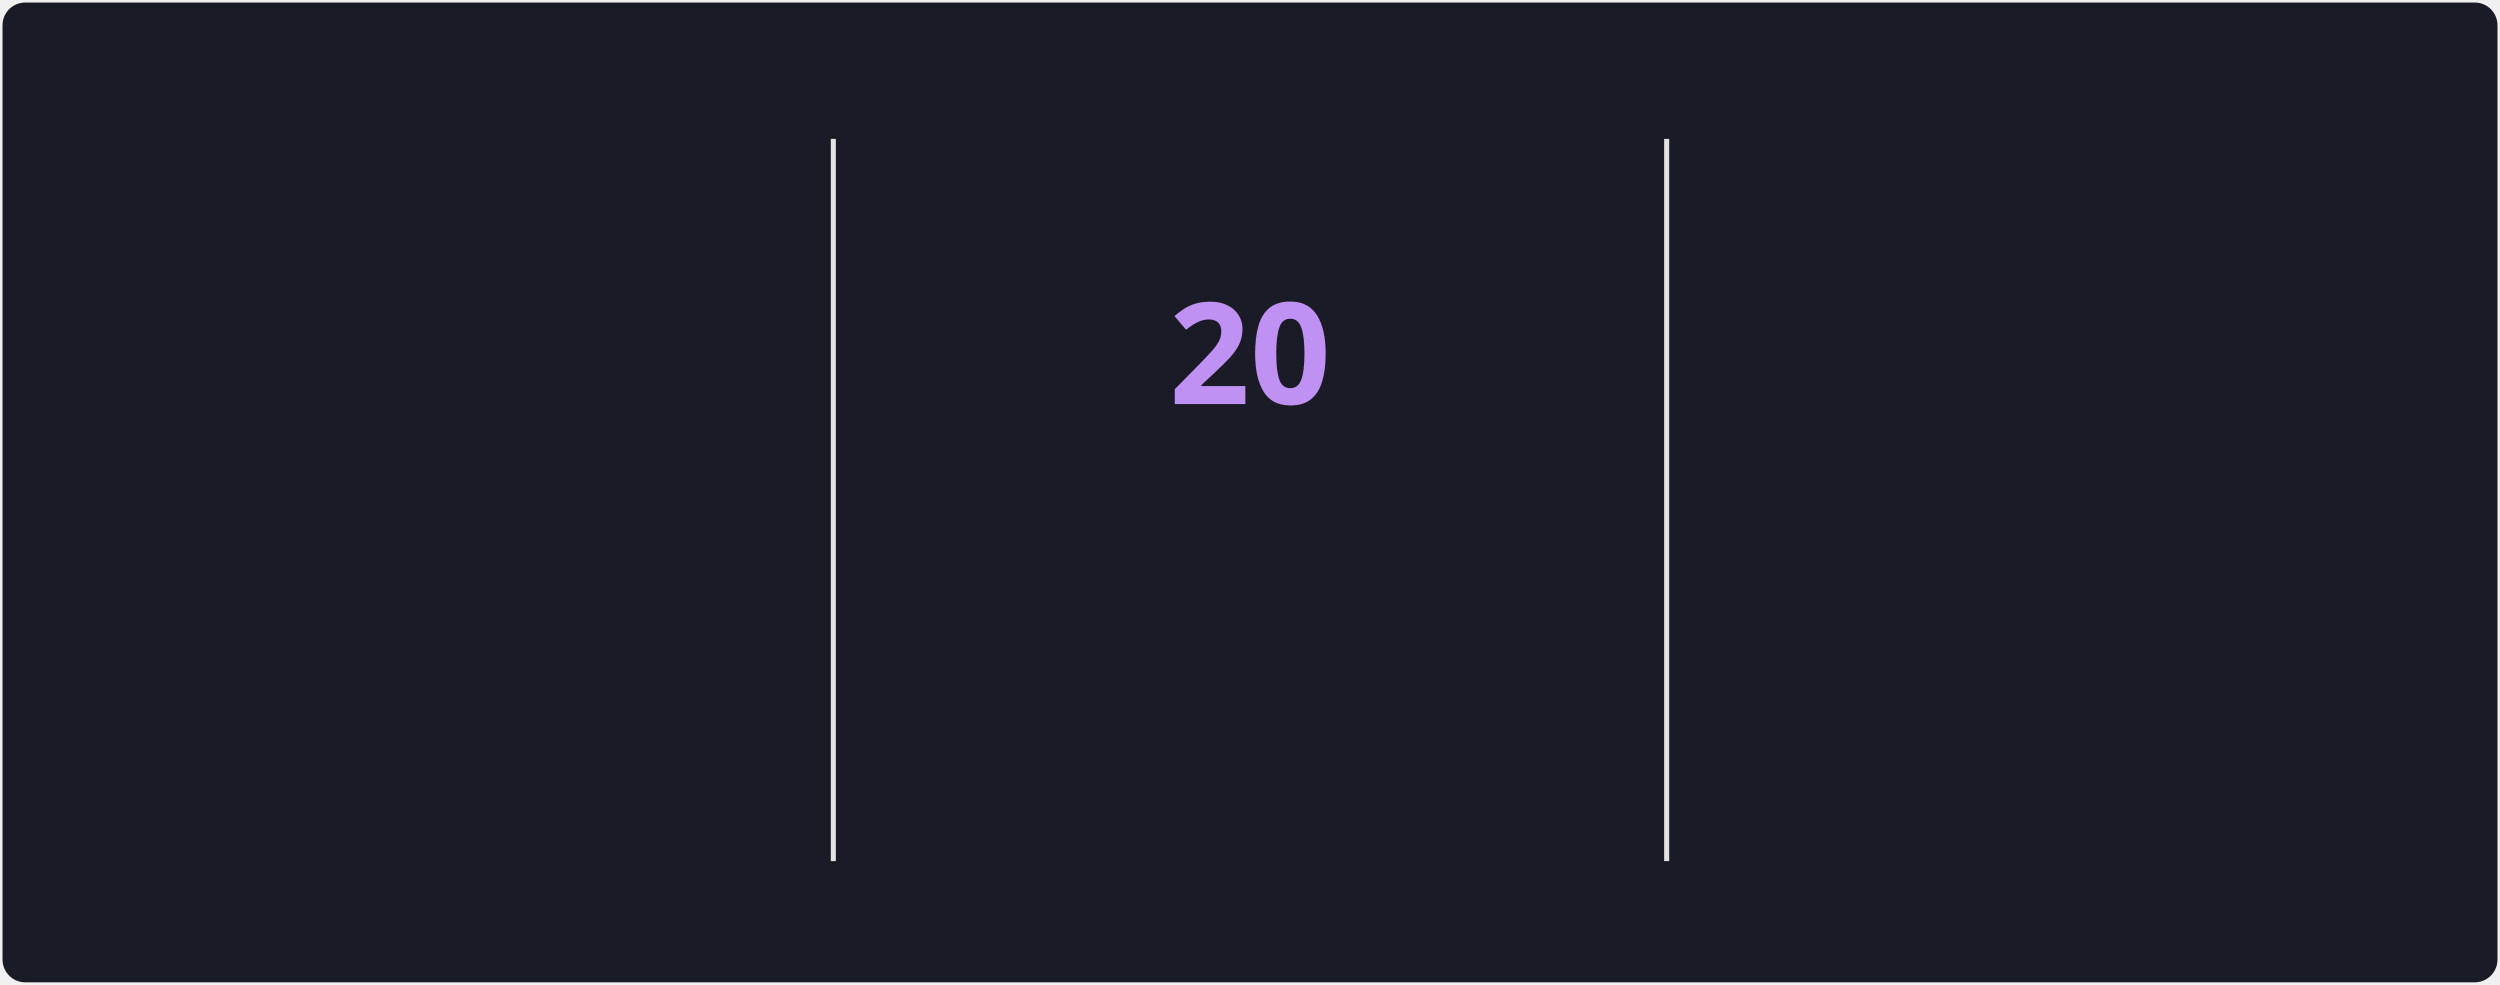
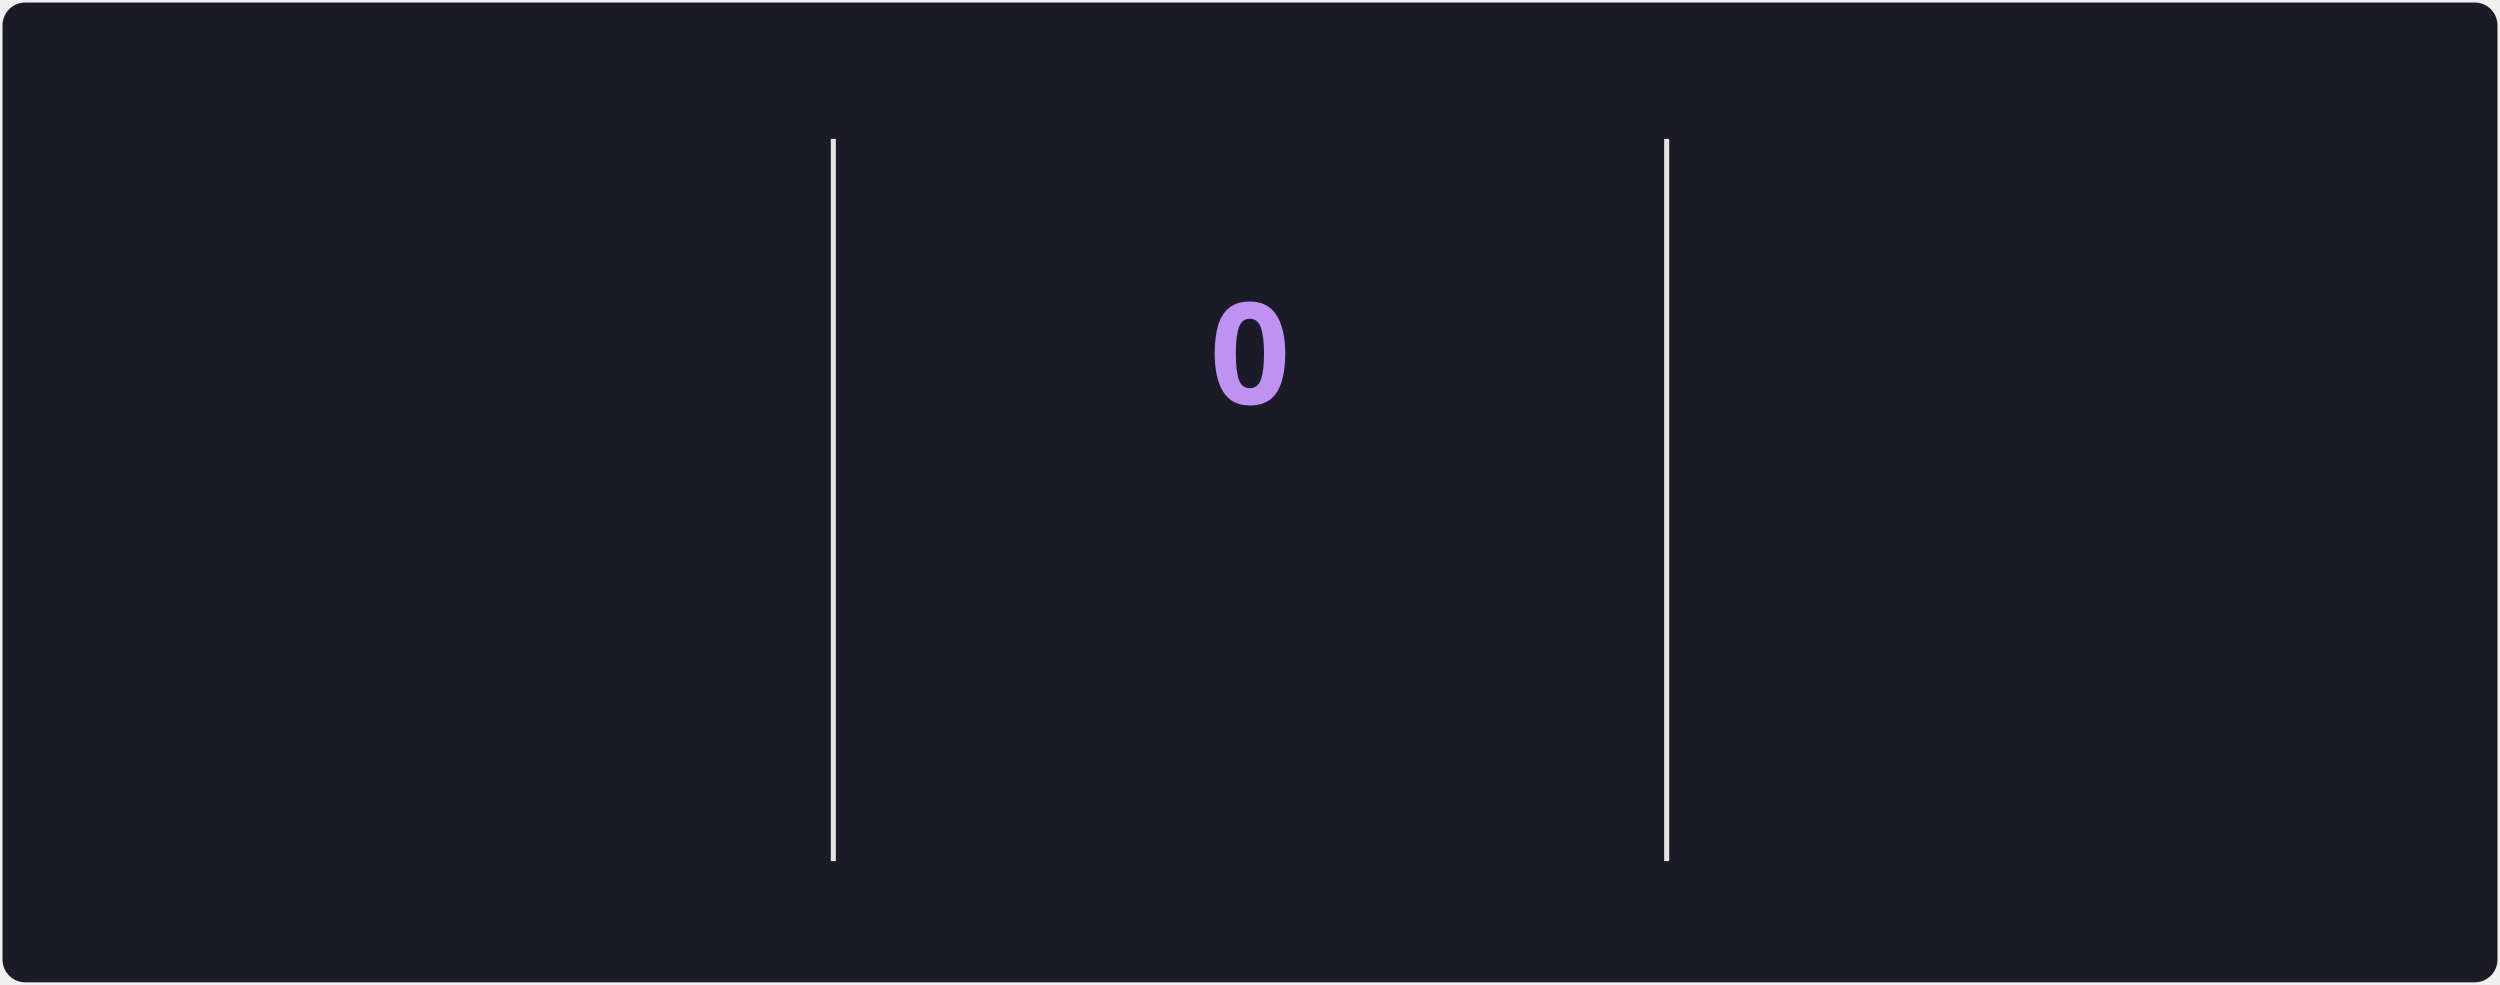
<svg xmlns="http://www.w3.org/2000/svg" style="isolation: isolate" viewBox="0 0 495 195" width="495px" height="195px" direction="ltr">
  <style>
            @keyframes currstreak {
                0% { font-size: 3px; opacity: 0.2; }
                80% { font-size: 34px; opacity: 1; }
                100% { font-size: 28px; opacity: 1; }
            }
            @keyframes fadein {
                0% { opacity: 0; }
                100% { opacity: 1; }
            }
        </style>
  <defs>
    <clipPath id="outer_rectangle">
      <rect width="495" height="195" rx="4.5" />
    </clipPath>
    <mask id="mask_out_ring_behind_fire">
      <rect width="495" height="195" fill="white" />
      <ellipse id="mask-ellipse" cx="247.5" cy="32" rx="13" ry="18" fill="black" />
    </mask>
  </defs>
  <g clip-path="url(#outer_rectangle)">
    <g style="isolation: isolate">
      <rect stroke="#000000" stroke-opacity="0" fill="#1A1B27" rx="4.5" x="0.5" y="0.5" width="494" height="194" />
    </g>
    <g style="isolation: isolate">
      <line x1="165" y1="28" x2="165" y2="170" vector-effect="non-scaling-stroke" stroke-width="1" stroke="#E4E2E2" stroke-linejoin="miter" stroke-linecap="square" stroke-miterlimit="3" />
      <line x1="330" y1="28" x2="330" y2="170" vector-effect="non-scaling-stroke" stroke-width="1" stroke="#E4E2E2" stroke-linejoin="miter" stroke-linecap="square" stroke-miterlimit="3" />
    </g>
    <g style="isolation: isolate">
      <g transform="translate(82.5, 48)">
        <text x="0" y="32" stroke-width="0" text-anchor="middle" fill="#70A5FD" stroke="none" font-family="&quot;Segoe UI&quot;, Ubuntu, sans-serif" font-weight="700" font-size="28px" font-style="normal" style="opacity: 0; animation: fadein 0.5s linear forwards 0.6s">
                        1,502
                    </text>
      </g>
      <g transform="translate(82.5, 84)">
        <text x="0" y="32" stroke-width="0" text-anchor="middle" fill="#70A5FD" stroke="none" font-family="&quot;Segoe UI&quot;, Ubuntu, sans-serif" font-weight="400" font-size="14px" font-style="normal" style="opacity: 0; animation: fadein 0.5s linear forwards 0.7s">
                        Total Contributions
                    </text>
      </g>
      <g transform="translate(82.5, 114)">
        <text x="0" y="32" stroke-width="0" text-anchor="middle" fill="#38BDAE" stroke="none" font-family="&quot;Segoe UI&quot;, Ubuntu, sans-serif" font-weight="400" font-size="12px" font-style="normal" style="opacity: 0; animation: fadein 0.5s linear forwards 0.8s">
                        Jun 4, 2021 - Present
                    </text>
      </g>
    </g>
    <g style="isolation: isolate">
      <g transform="translate(247.5, 108)">
        <text x="0" y="32" stroke-width="0" text-anchor="middle" fill="#BF91F3" stroke="none" font-family="&quot;Segoe UI&quot;, Ubuntu, sans-serif" font-weight="700" font-size="14px" font-style="normal" style="opacity: 0; animation: fadein 0.5s linear forwards 0.9s">
                        Current Streak
                    </text>
      </g>
      <g transform="translate(247.5, 145)">
        <text x="0" y="21" stroke-width="0" text-anchor="middle" fill="#38BDAE" stroke="none" font-family="&quot;Segoe UI&quot;, Ubuntu, sans-serif" font-weight="400" font-size="12px" font-style="normal" style="opacity: 0; animation: fadein 0.5s linear forwards 0.9s">
-                         Jun 25 - Jul 14
+                         Jul 16
                    </text>
      </g>
      <g mask="url(#mask_out_ring_behind_fire)">
        <circle cx="247.5" cy="71" r="40" fill="none" stroke="#70A5FD" stroke-width="5" style="opacity: 0; animation: fadein 0.5s linear forwards 0.4s" />
      </g>
      <g transform="translate(247.5, 19.5)" stroke-opacity="0" style="opacity: 0; animation: fadein 0.5s linear forwards 0.6s">
        <path d="M -12 -0.5 L 15 -0.5 L 15 23.5 L -12 23.5 L -12 -0.5 Z" fill="none" />
        <path d="M 1.5 0.67 C 1.5 0.67 2.24 3.32 2.24 5.47 C 2.24 7.53 0.89 9.2 -1.17 9.2 C -3.23 9.2 -4.79 7.53 -4.79 5.47 L -4.76 5.11 C -6.78 7.51 -8 10.62 -8 13.99 C -8 18.41 -4.42 22 0 22 C 4.42 22 8 18.41 8 13.99 C 8 8.6 5.41 3.79 1.5 0.67 Z M -0.29 19 C -2.07 19 -3.51 17.6 -3.51 15.86 C -3.51 14.24 -2.46 13.1 -0.7 12.74 C 1.07 12.38 2.9 11.53 3.92 10.16 C 4.31 11.45 4.51 12.81 4.51 14.2 C 4.51 16.85 2.36 19 -0.29 19 Z" fill="#70A5FD" stroke-opacity="0" />
      </g>
      <g transform="translate(247.5, 48)">
        <text x="0" y="32" stroke-width="0" text-anchor="middle" fill="#BF91F3" stroke="none" font-family="&quot;Segoe UI&quot;, Ubuntu, sans-serif" font-weight="700" font-size="28px" font-style="normal" style="animation: currstreak 0.6s linear forwards">
-                         20
+                         0
                    </text>
      </g>
    </g>
    <g style="isolation: isolate">
      <g transform="translate(412.5, 48)">
        <text x="0" y="32" stroke-width="0" text-anchor="middle" fill="#70A5FD" stroke="none" font-family="&quot;Segoe UI&quot;, Ubuntu, sans-serif" font-weight="700" font-size="28px" font-style="normal" style="opacity: 0; animation: fadein 0.5s linear forwards 1.2s">
                        20
                    </text>
      </g>
      <g transform="translate(412.5, 84)">
        <text x="0" y="32" stroke-width="0" text-anchor="middle" fill="#70A5FD" stroke="none" font-family="&quot;Segoe UI&quot;, Ubuntu, sans-serif" font-weight="400" font-size="14px" font-style="normal" style="opacity: 0; animation: fadein 0.5s linear forwards 1.3s">
                        Longest Streak
                    </text>
      </g>
      <g transform="translate(412.5, 114)">
        <text x="0" y="32" stroke-width="0" text-anchor="middle" fill="#38BDAE" stroke="none" font-family="&quot;Segoe UI&quot;, Ubuntu, sans-serif" font-weight="400" font-size="12px" font-style="normal" style="opacity: 0; animation: fadein 0.5s linear forwards 1.4s">
                        Jun 25 - Jul 14
                    </text>
      </g>
    </g>
  </g>
</svg>
